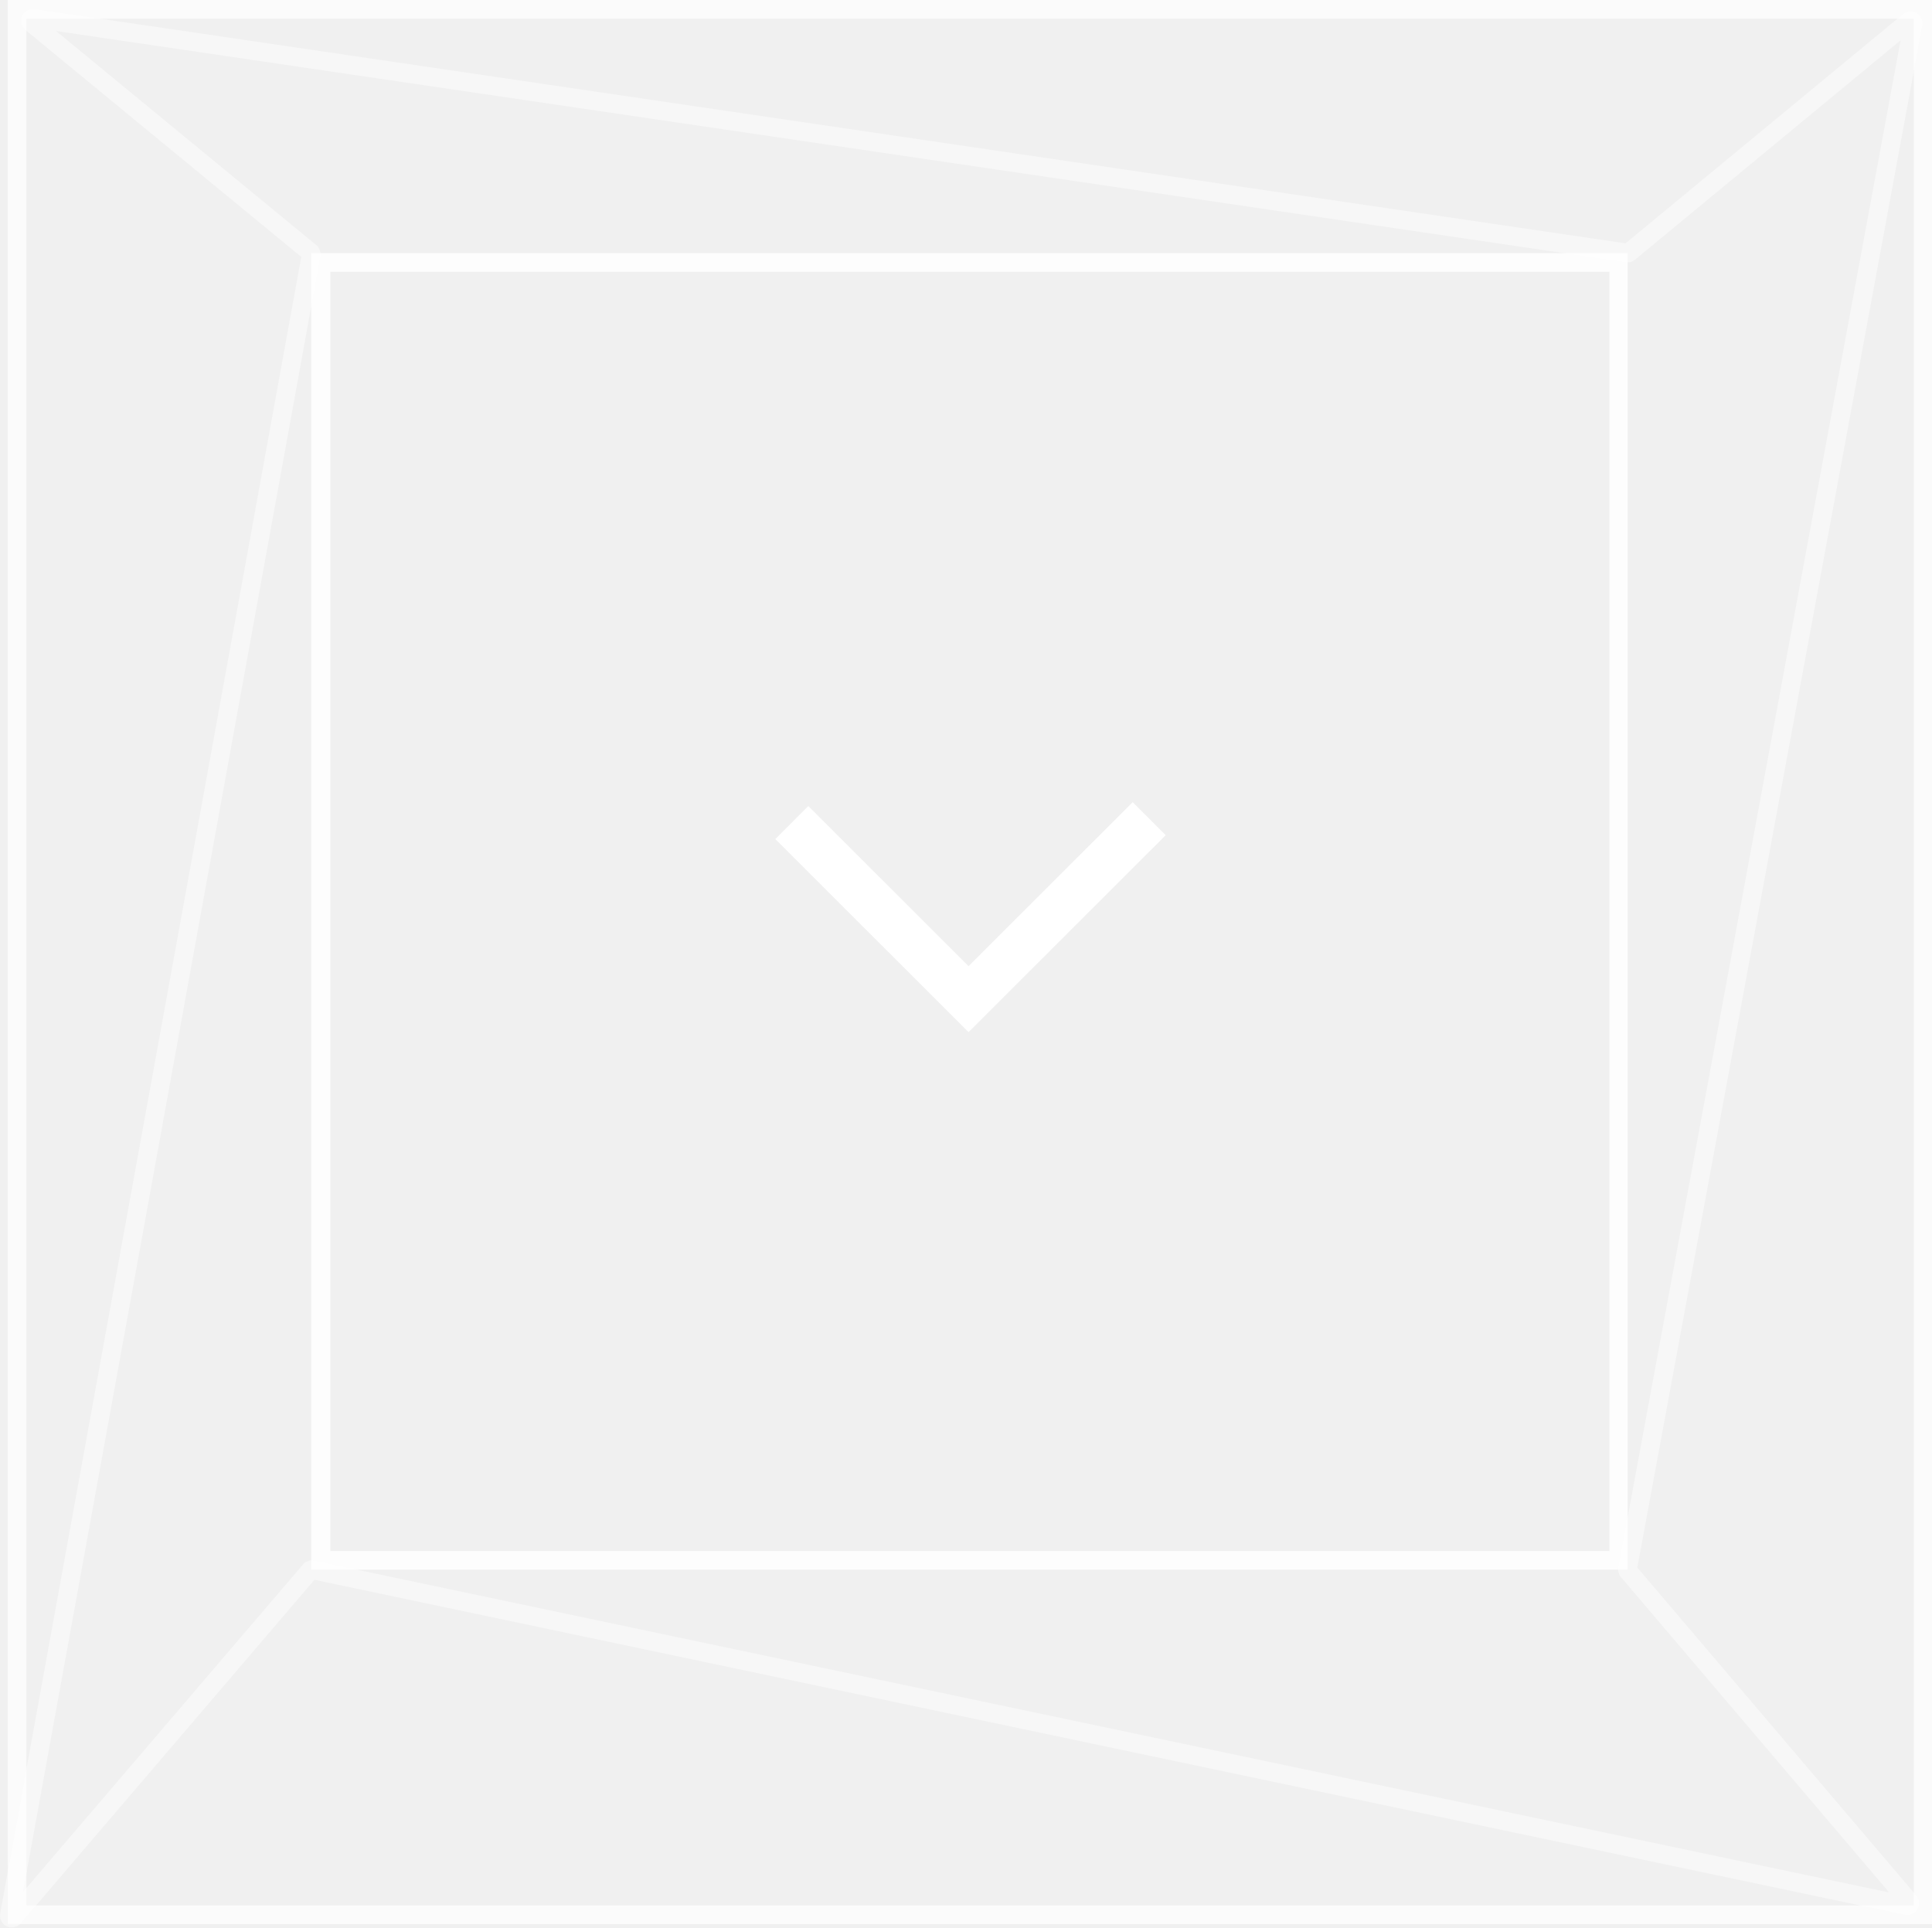
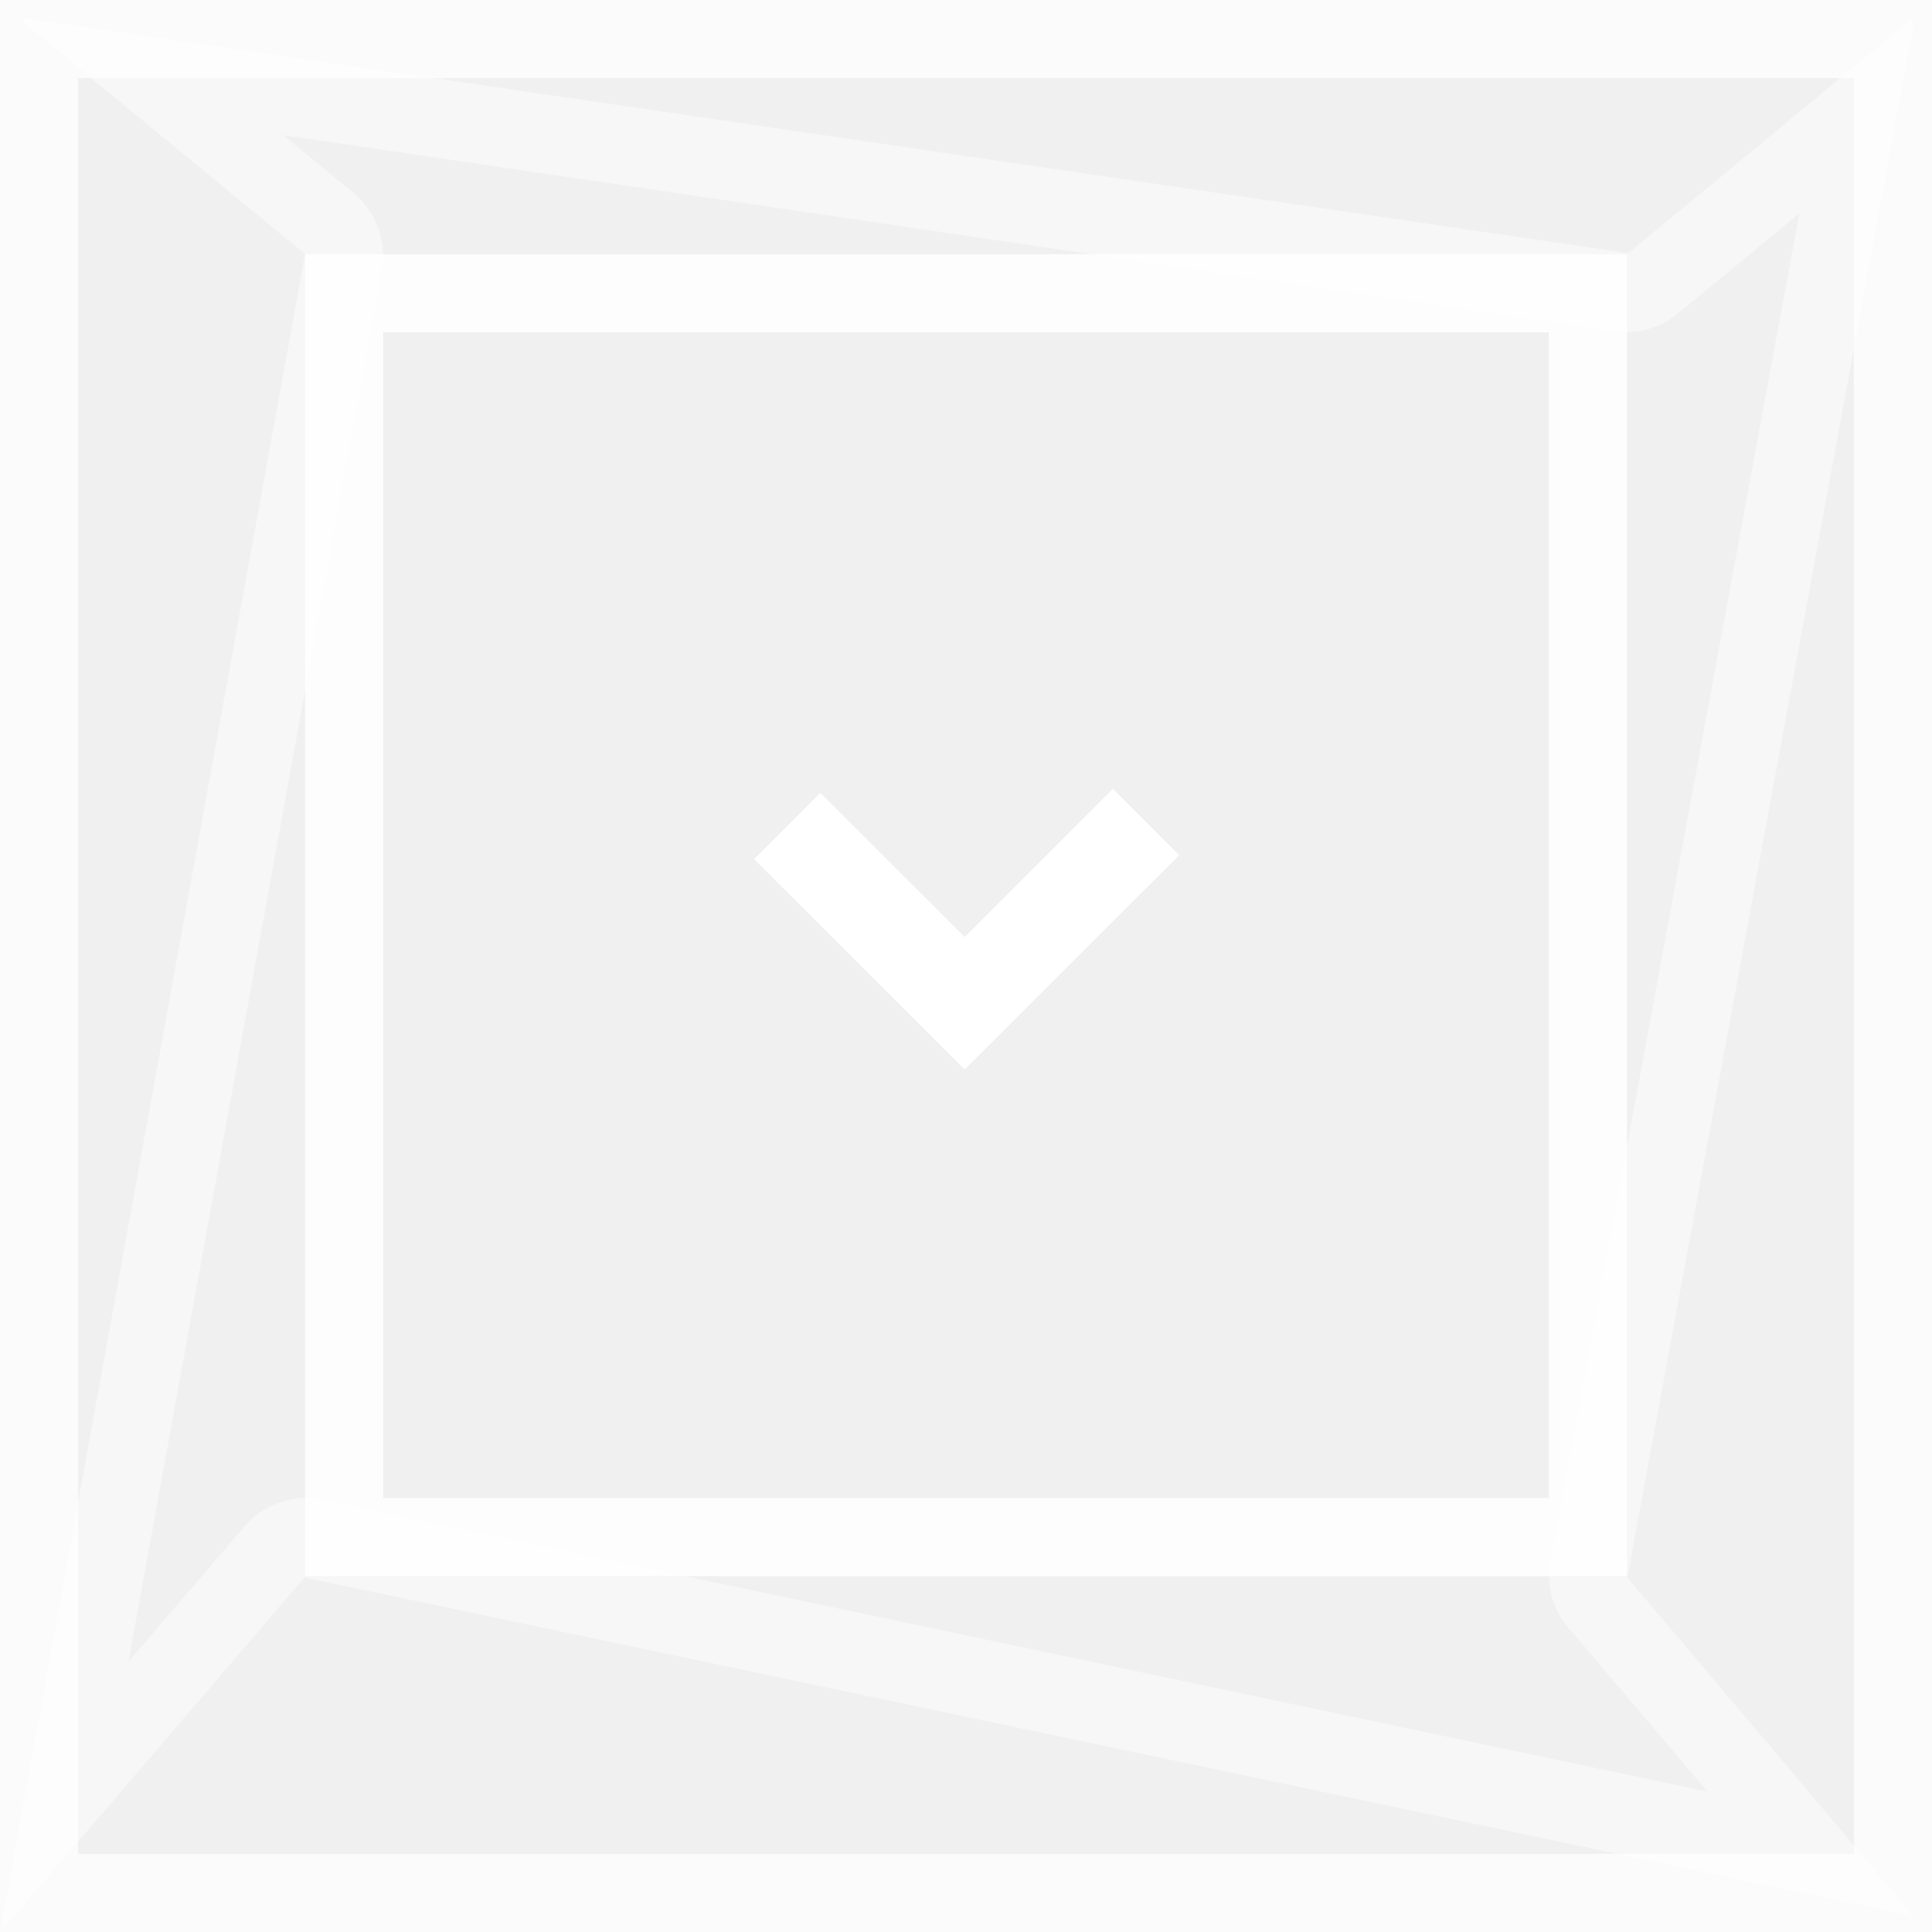
- <svg xmlns="http://www.w3.org/2000/svg" viewBox="0 0 124.17 123.88">
+ <svg xmlns="http://www.w3.org/2000/svg" viewBox="0 0 123.67 123.67">
  <defs>
-     <style>.cls-1{opacity:0.85;}.cls-2{fill:#fff;}.cls-3,.cls-5{fill:none;stroke:#fff;stroke-miterlimit:10;}.cls-3{stroke-width:1.2px;opacity:0.45;}.cls-4{opacity:0.7;}.cls-5{stroke-width:3px;}</style>
+     <style>.cls-1{opacity:0.85;}.cls-2{fill:#fff;}.cls-3{opacity:0.45;}.cls-4{opacity:0.7;}.cls-5{fill:none;stroke:#fff;stroke-miterlimit:10;stroke-width:6px;}</style>
  </defs>
  <g id="Layer_2" data-name="Layer 2">
    <g id="Layer_1-2" data-name="Layer 1">
      <g class="cls-1">
-         <path class="cls-2" d="M103.44,17.47V99.69H21.23V17.47h82.21m1.2-1.2H20v84.62h84.61V16.27Z" />
+         <path class="cls-2" d="M99.14,21.27V95.89H24.53V21.27H99.14m5-5H19.53v84.62h84.61V16.27Z" />
      </g>
-       <path class="cls-3" d="M104.7,16.23l18-14.87a.16.16,0,0,1,.26.15l-18.35,99.31a.16.16,0,0,0,0,.13l18.1,21.28a.16.16,0,0,1-.16.26L20.12,100.91a.18.18,0,0,0-.16,0L.88,123.23a.16.16,0,0,1-.28-.13L20,16.36a.16.16,0,0,0-.06-.15L2,1.45a.16.16,0,0,1,.12-.28L104.57,16.26A.15.15,0,0,0,104.7,16.23Z" />
+       <g class="cls-3">
+         <path class="cls-2" d="M18.14,8.65l85.2,12.56.39.05h.37a5.16,5.16,0,0,0,3.28-1.17l7.8-6.43L99.24,99.91a5.12,5.12,0,0,0,1.14,4.27l8.92,10.5L20.65,96l-.54-.11h-.52a5.14,5.14,0,0,0-3.92,1.8l-7.45,8.68L24.43,17.26a5.17,5.17,0,0,0-1.8-4.91l-4.49-3.7M1.62,1.17a.16.16,0,0,0-.1.28L19.46,16.21a.17.17,0,0,1,.05.15L.1,123.1a.15.15,0,0,0,.16.18.15.15,0,0,0,.12,0L19.47,101a.17.17,0,0,1,.12,0h0l102.51,21.58h0a.16.16,0,0,0,.12-.26L104.19,101a.16.16,0,0,1,0-.13L122.51,1.51a.16.16,0,0,0-.16-.19.14.14,0,0,0-.1,0l-18,14.87a.19.19,0,0,1-.1,0h0L1.65,1.17Z" />
+       </g>
      <g class="cls-4">
-         <path class="cls-2" d="M123,1.2V122.47H1.7V1.2H123m1.2-1.2H.5V123.67H124.17V0Z" />
+         <path class="cls-2" d="M118.67,5V118.67H5V5H118.67m5-5H0V123.67H123.67V0Z" />
      </g>
-       <polyline class="cls-5" points="73.86 52.62 62.25 64.22 50.89 52.87" />
+       <polyline class="cls-5" points="73.36 52.62 61.75 64.22 50.39 52.87" />
    </g>
  </g>
</svg>
